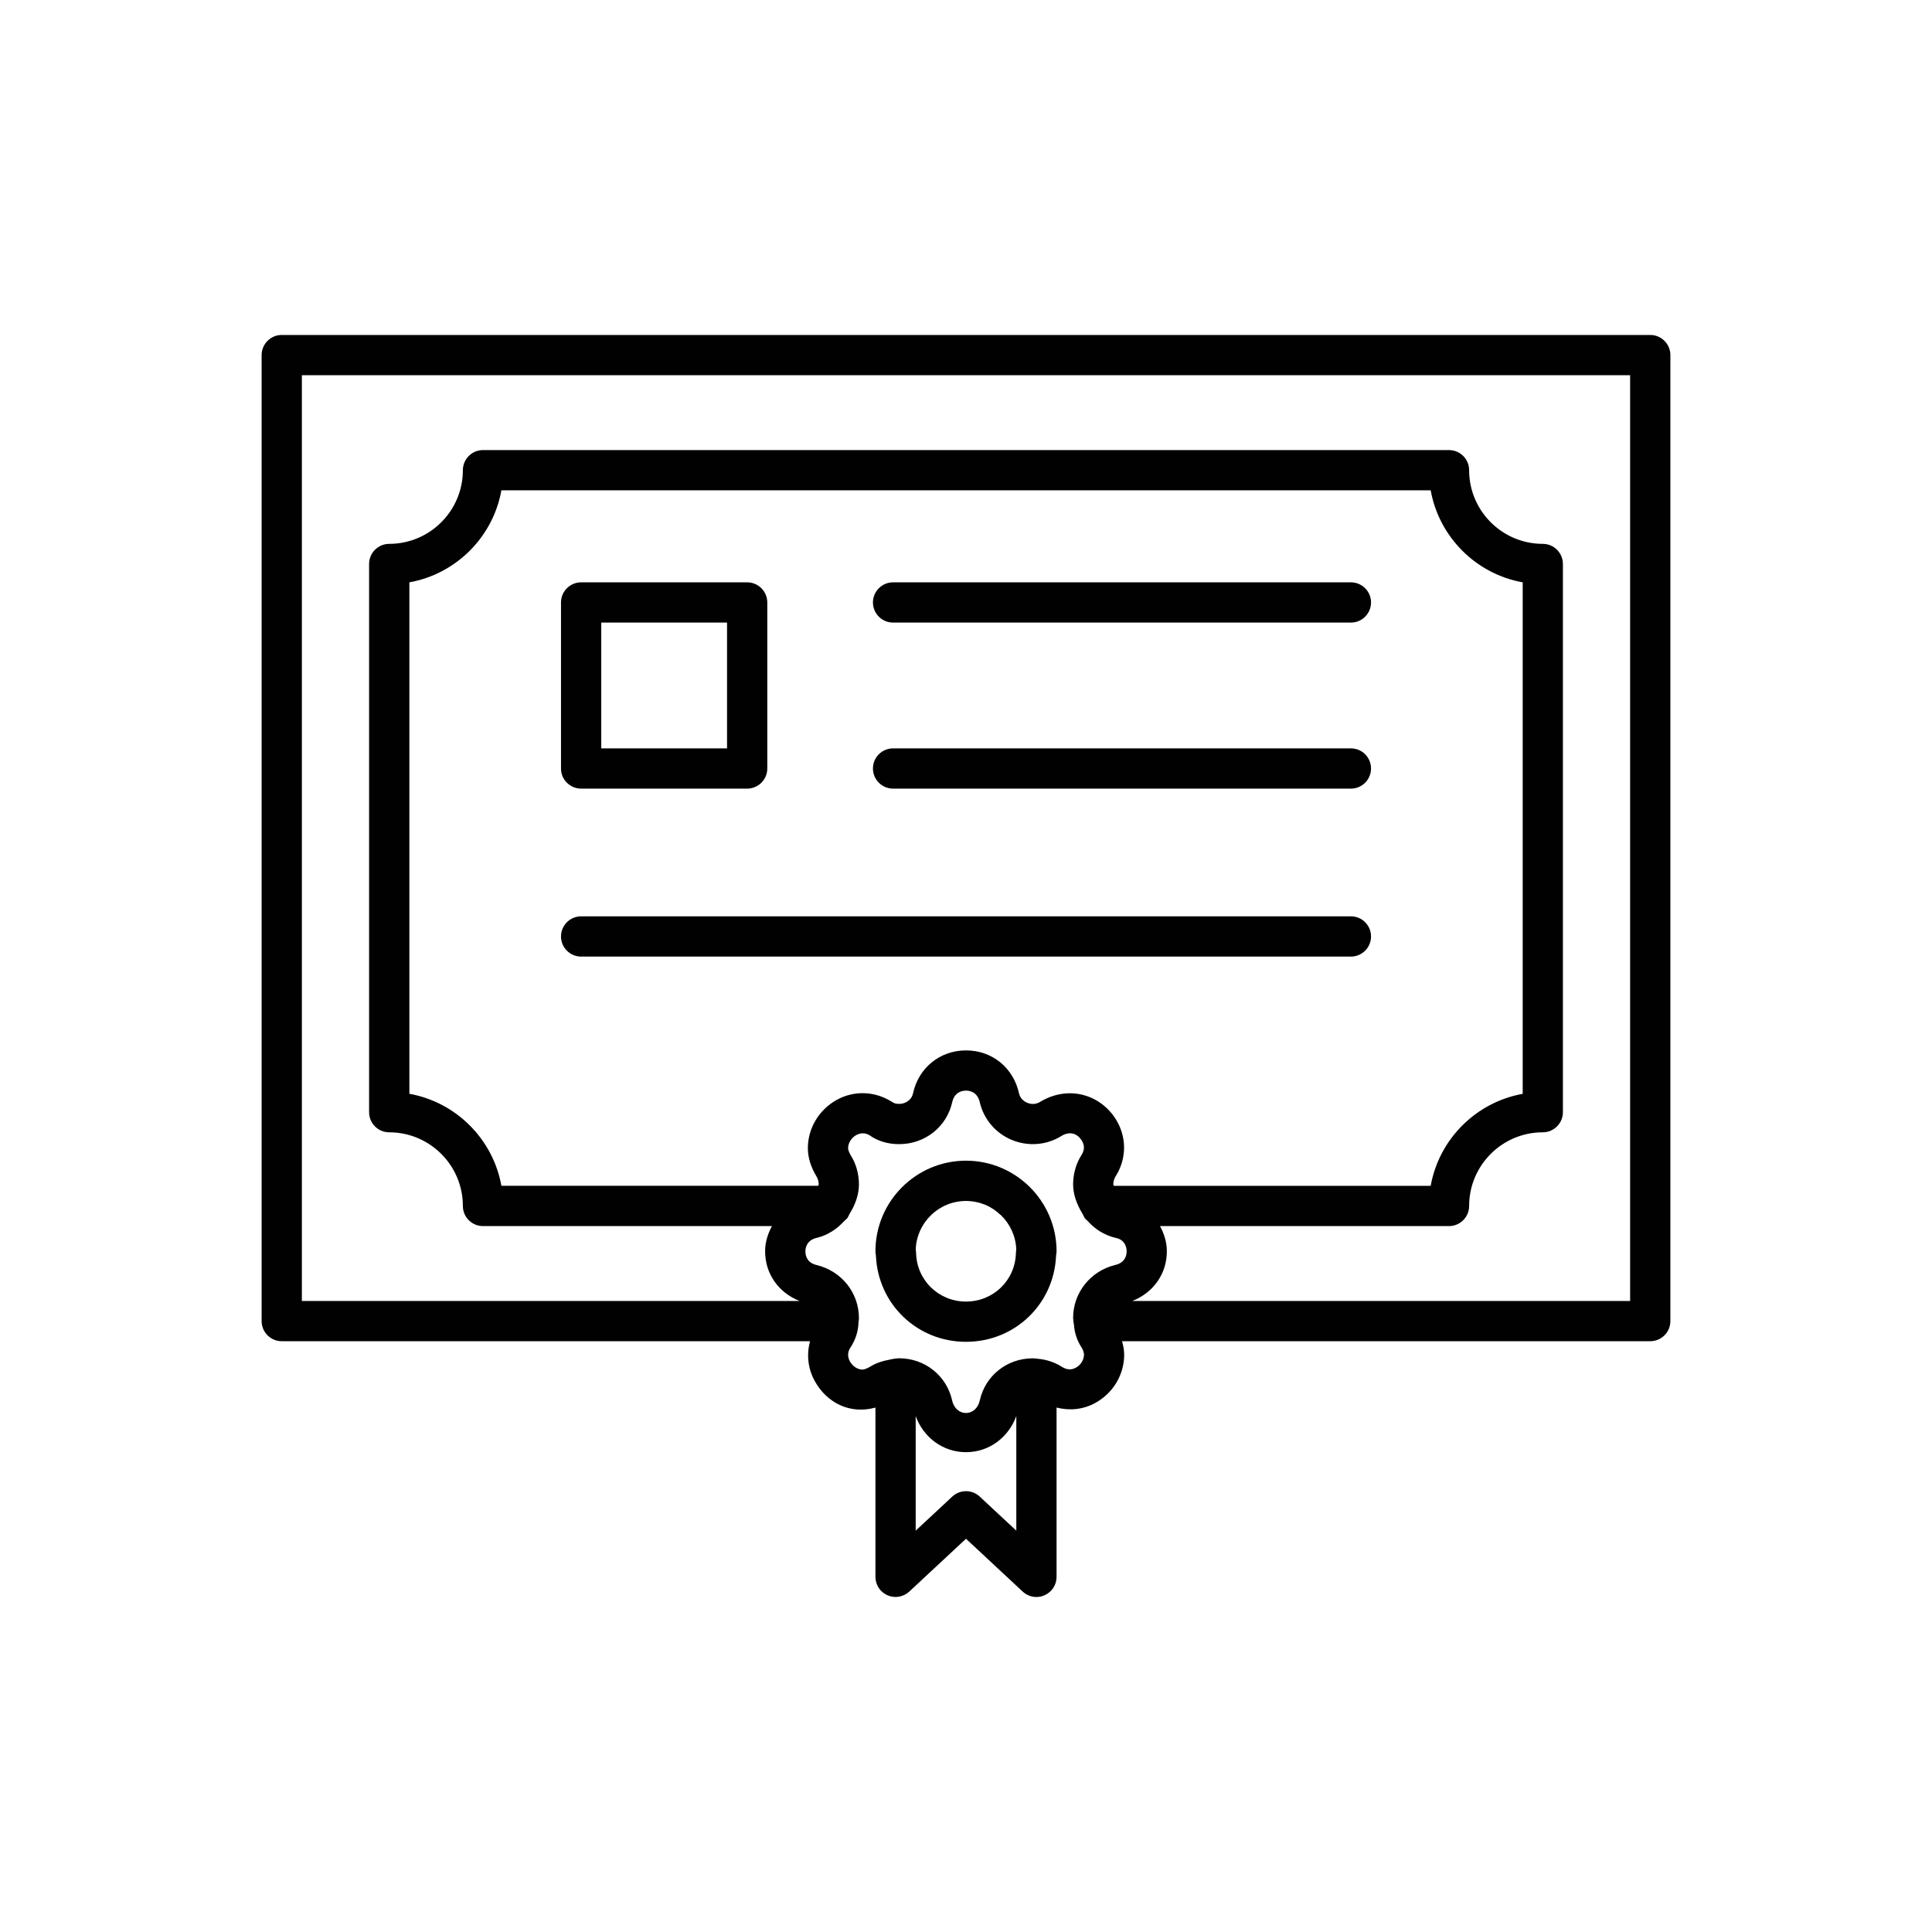
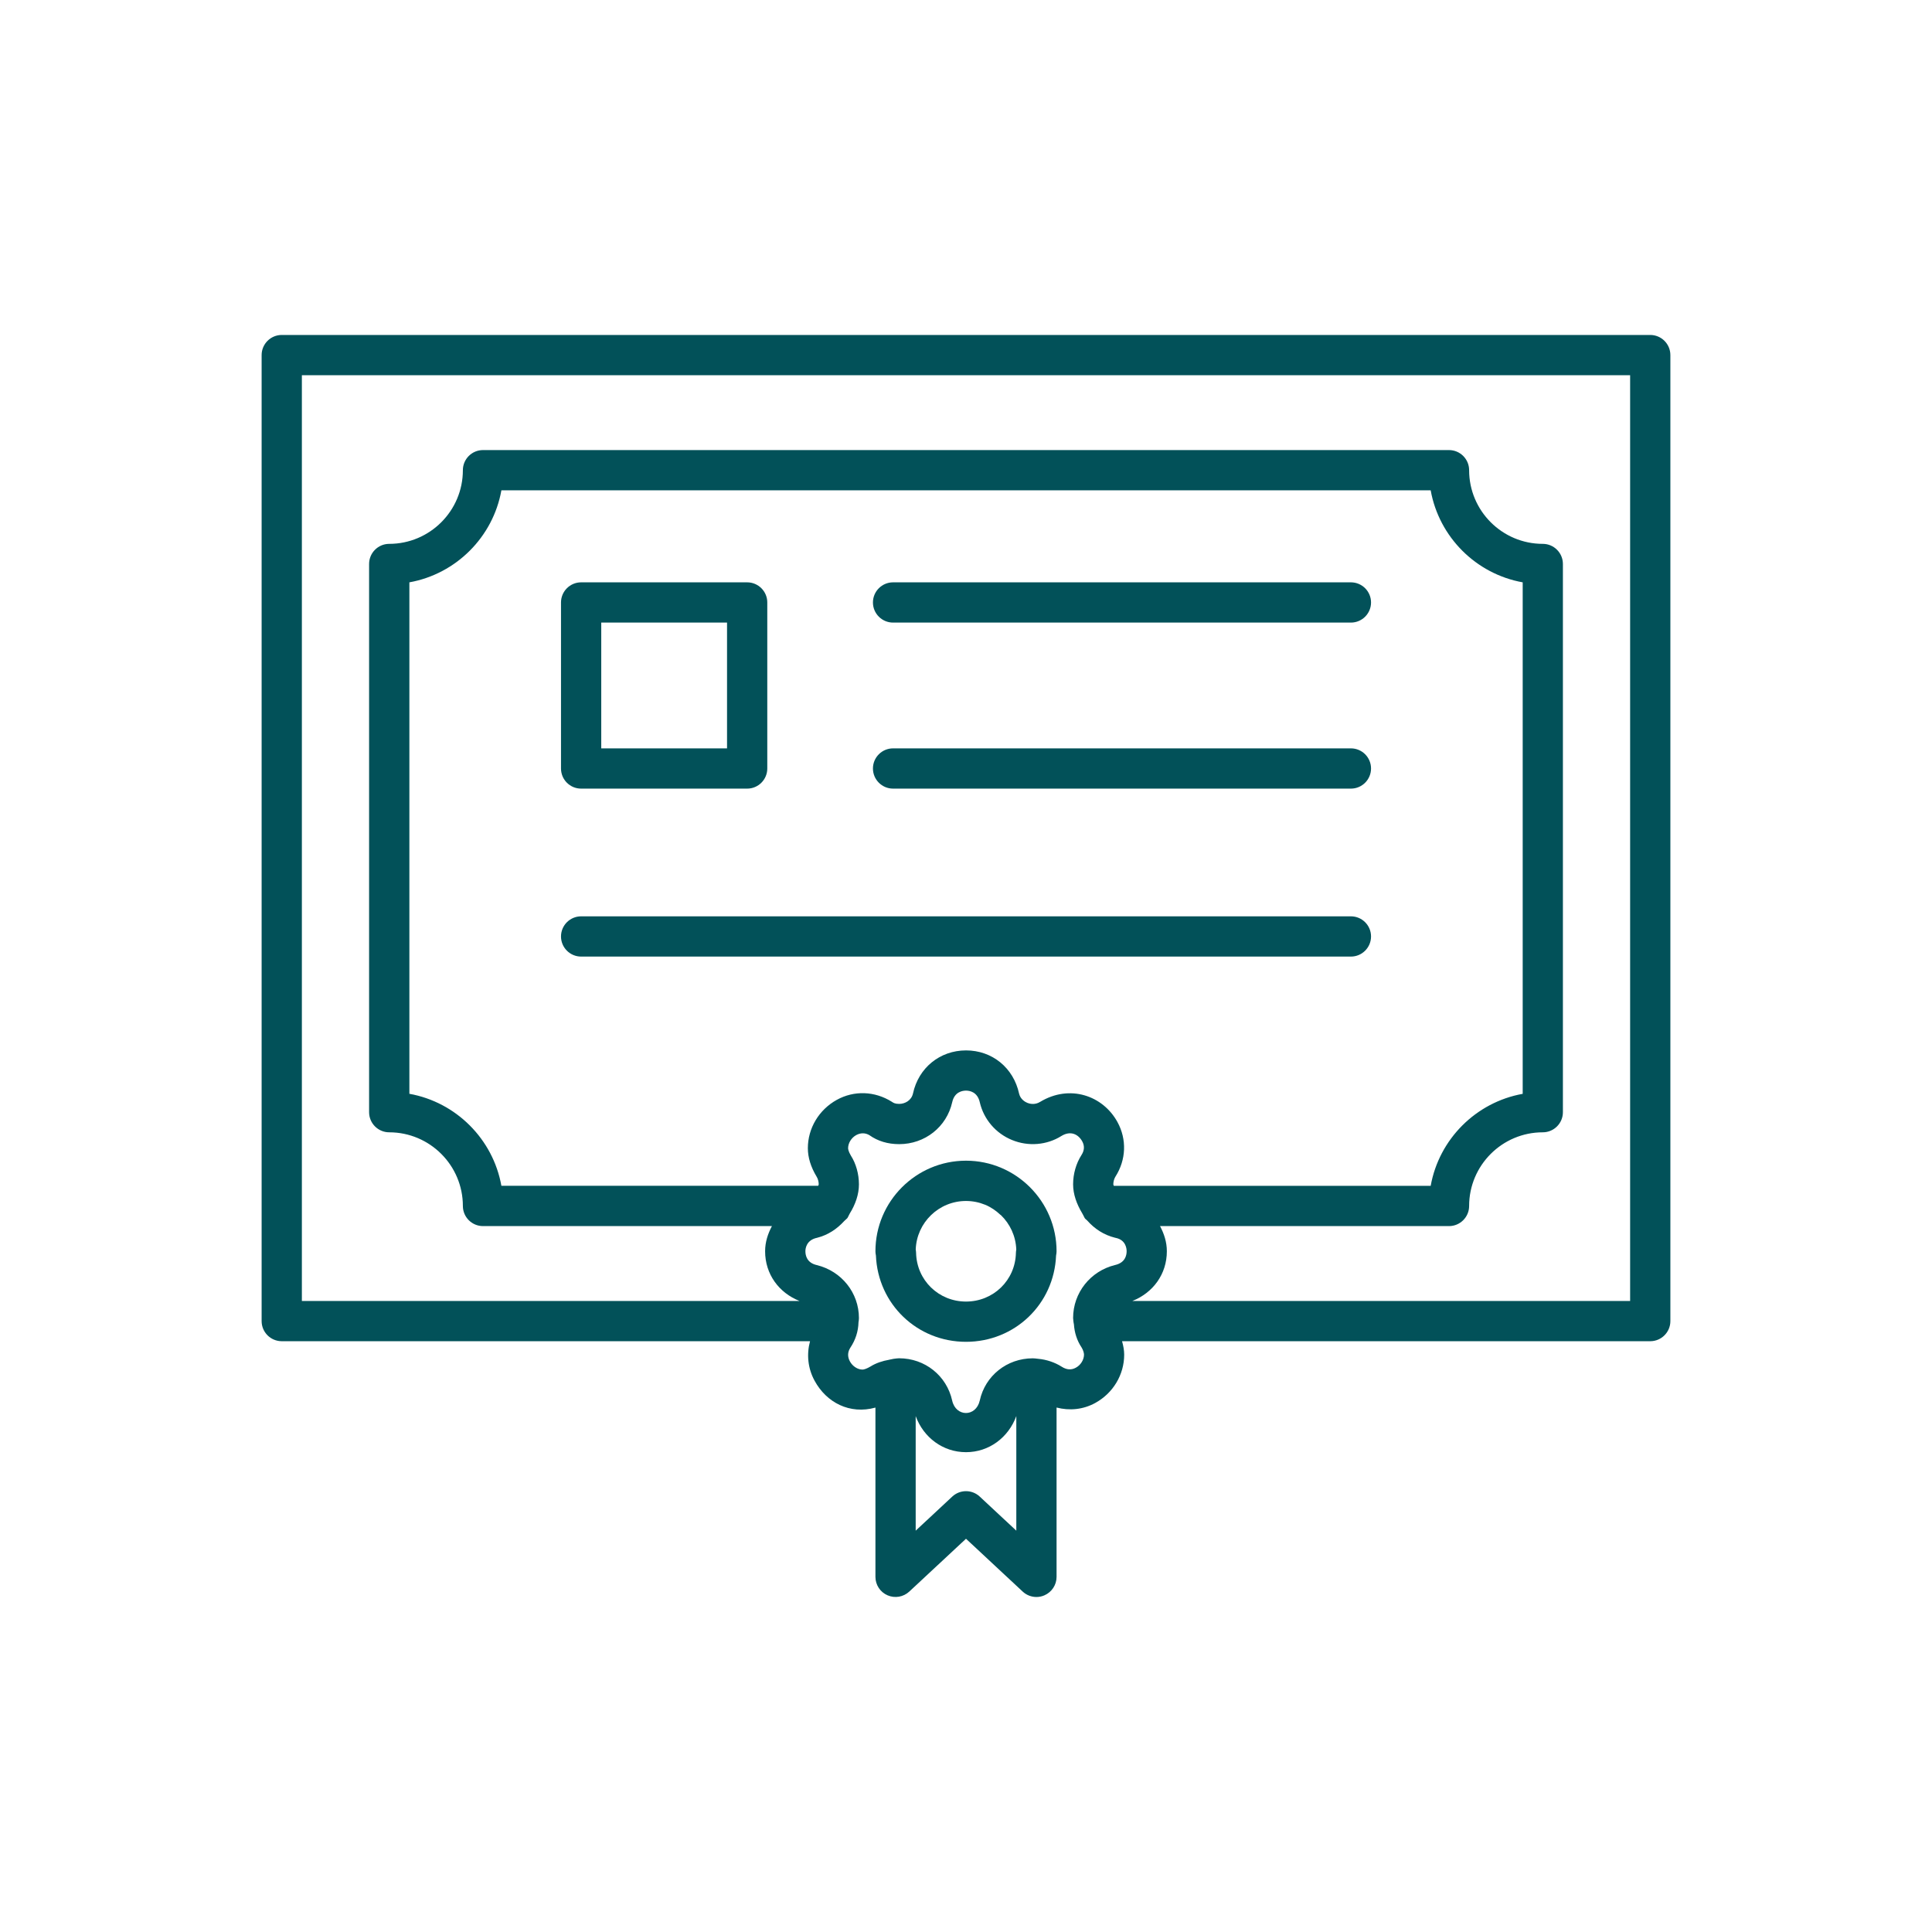
- <svg xmlns="http://www.w3.org/2000/svg" width="800px" height="800px" viewBox="0 0 48 48" id="Layer_1" version="1.1" xml:space="preserve">
-   <style type="text/css">
- 	.st0{fill:#010101;}
- </style>
-   <path class="st0" d="M41,8.322H7c-0.276,0-0.5,0.224-0.5,0.5v24c0,0.276,0.224,0.5,0.5,0.5h13.125  c-0.088,0.327-0.055,0.674,0.114,0.983c0.295,0.542,0.873,0.843,1.511,0.666v4.206c0,0.199,0.118,0.379,0.301,0.458  c0.181,0.079,0.394,0.043,0.54-0.093L24,38.23l1.409,1.313c0.095,0.088,0.217,0.134,0.341,0.134c0.067,0,0.136-0.014,0.199-0.042  c0.183-0.08,0.301-0.259,0.301-0.458V34.97c0.321,0.083,0.659,0.051,0.958-0.112c0.445-0.243,0.722-0.703,0.722-1.201  c0-0.109-0.021-0.223-0.053-0.335H41c0.276,0,0.5-0.224,0.5-0.5v-24C41.5,8.546,41.276,8.322,41,8.322z M24.341,37.182  c-0.191-0.179-0.49-0.179-0.682,0l-0.909,0.847v-2.846c0.194,0.53,0.676,0.896,1.25,0.896c0.573,0,1.055-0.365,1.25-0.897v2.847  L24.341,37.182z M26.729,33.98c-0.112,0.062-0.229,0.054-0.352-0.025c-0.172-0.109-0.38-0.178-0.585-0.196l-0.001,0  c-0.051-0.007-0.104-0.012-0.132-0.012c-0.641,0-1.183,0.433-1.317,1.049c-0.094,0.414-0.593,0.411-0.685,0.003  c-0.136-0.62-0.678-1.053-1.318-1.053c-0.027,0-0.076,0.005-0.126,0.012c-0.002,0-0.004,0-0.006,0.001l-0.001,0  c-0.022,0.002-0.043,0.01-0.065,0.013c-0.015,0.003-0.036,0.006-0.045,0.009c-0.001,0-0.001,0.001-0.002,0.001  c-0.167,0.029-0.331,0.083-0.463,0.166c-0.096,0.058-0.169,0.079-0.202,0.079c-0.121,0-0.247-0.082-0.313-0.203  c-0.063-0.116-0.059-0.233,0.01-0.34c0.129-0.193,0.197-0.405,0.203-0.63c0.007-0.041,0.011-0.079,0.011-0.107  c0-0.625-0.429-1.166-1.049-1.317c-0.245-0.056-0.281-0.239-0.281-0.343c0-0.064,0.02-0.279,0.292-0.335  c0.265-0.067,0.49-0.215,0.674-0.417c0.014-0.012,0.028-0.024,0.041-0.038c0.01-0.012,0.024-0.019,0.034-0.032  c0.021-0.028,0.03-0.062,0.049-0.092c0.004-0.009,0.01-0.016,0.013-0.025c0.139-0.224,0.227-0.473,0.227-0.722  c0-0.26-0.074-0.52-0.201-0.717c-0.063-0.106-0.068-0.167-0.068-0.183c0-0.128,0.081-0.258,0.201-0.325  c0.117-0.063,0.232-0.055,0.328,0.002c0.208,0.148,0.457,0.223,0.74,0.223c0.639,0,1.181-0.428,1.318-1.044  c0.057-0.258,0.258-0.286,0.342-0.286s0.285,0.028,0.343,0.292c0.098,0.42,0.396,0.77,0.8,0.935  c0.406,0.167,0.866,0.127,1.226-0.099c0.231-0.142,0.422-0.042,0.518,0.131c0.062,0.112,0.056,0.227-0.017,0.34  c-0.135,0.21-0.209,0.47-0.209,0.73c0,0.245,0.088,0.49,0.226,0.718c0.006,0.015,0.015,0.027,0.022,0.041  c0.019,0.029,0.027,0.062,0.049,0.091c0.009,0.012,0.023,0.018,0.032,0.029c0.007,0.008,0.015,0.014,0.023,0.021  c0.181,0.205,0.412,0.357,0.686,0.425c0.008,0.002,0.015,0.003,0.021,0.005c0.251,0.051,0.271,0.266,0.271,0.33  c0,0.104-0.036,0.287-0.288,0.344c-0.613,0.15-1.042,0.691-1.042,1.316c0,0.001,0,0.003,0,0.004c0,0,0,0.001,0,0.001  c0,0.006,0.003,0.017,0.003,0.024c0.001,0.024,0.003,0.048,0.008,0.078c0,0.012,0.005,0.022,0.006,0.034  c0.001,0.006,0.001,0.01,0.003,0.016c0.014,0.206,0.075,0.402,0.19,0.574c0.039,0.061,0.061,0.138,0.061,0.18  C26.93,33.785,26.85,33.915,26.729,33.98z M27.673,29.462c-0.001-0.012-0.013-0.024-0.013-0.035c0-0.068,0.02-0.141,0.051-0.191  c0.269-0.42,0.288-0.928,0.052-1.359c-0.362-0.66-1.187-0.944-1.92-0.502c-0.135,0.085-0.269,0.046-0.32,0.025  c-0.05-0.021-0.17-0.085-0.204-0.229c-0.139-0.642-0.669-1.074-1.318-1.074s-1.18,0.432-1.318,1.07  c-0.04,0.178-0.205,0.259-0.342,0.259c-0.108,0-0.147-0.028-0.184-0.053c-0.426-0.267-0.937-0.285-1.368-0.047  c-0.442,0.245-0.718,0.704-0.718,1.2c0,0.229,0.071,0.464,0.219,0.71c0.031,0.049,0.051,0.122,0.051,0.19  c0,0.012-0.011,0.023-0.013,0.035h-7.871c-0.208-1.161-1.126-2.078-2.286-2.286V14.468c1.16-0.208,2.078-1.125,2.286-2.286h23.088  c0.208,1.161,1.126,2.078,2.286,2.286v12.708c-1.16,0.208-2.078,1.125-2.286,2.286H27.673z M40.5,32.322H28.134  c0.513-0.204,0.856-0.666,0.856-1.235c0-0.232-0.07-0.437-0.169-0.625H36c0.276,0,0.5-0.224,0.5-0.5c0-1.009,0.821-1.83,1.83-1.83  c0.276,0,0.5-0.224,0.5-0.5v-13.62c0-0.276-0.224-0.5-0.5-0.5c-1.009,0-1.83-0.821-1.83-1.83c0-0.276-0.224-0.5-0.5-0.5H12  c-0.276,0-0.5,0.224-0.5,0.5c0,1.009-0.821,1.83-1.83,1.83c-0.276,0-0.5,0.224-0.5,0.5v13.62c0,0.276,0.224,0.5,0.5,0.5  c1.009,0,1.83,0.821,1.83,1.83c0,0.276,0.224,0.5,0.5,0.5h7.178c-0.099,0.188-0.169,0.393-0.169,0.625  c0,0.57,0.344,1.033,0.854,1.235H7.5v-23h33V32.322z" />
-   <path class="st0" d="M14.438,19.593h4.125c0.276,0,0.5-0.224,0.5-0.5v-4.125c0-0.276-0.224-0.5-0.5-0.5h-4.125  c-0.276,0-0.5,0.224-0.5,0.5v4.125C13.938,19.37,14.161,19.593,14.438,19.593z M14.938,15.468h3.125v3.125h-3.125V15.468z" />
-   <path class="st0" d="M33.563,14.468H22.188c-0.276,0-0.5,0.224-0.5,0.5s0.224,0.5,0.5,0.5h11.375c0.276,0,0.5-0.224,0.5-0.5  S33.839,14.468,33.563,14.468z" />
-   <path class="st0" d="M33.563,18.593H22.188c-0.276,0-0.5,0.224-0.5,0.5s0.224,0.5,0.5,0.5h11.375c0.276,0,0.5-0.224,0.5-0.5  S33.839,18.593,33.563,18.593z" />
-   <path class="st0" d="M33.563,22.766H14.438c-0.276,0-0.5,0.224-0.5,0.5s0.224,0.5,0.5,0.5h19.125c0.276,0,0.5-0.224,0.5-0.5  S33.839,22.766,33.563,22.766z" />
-   <path class="st0" d="M24,28.837c-1.24,0-2.25,1.009-2.25,2.25c0,0.03,0.004,0.067,0.012,0.106c0.049,1.206,1.023,2.144,2.238,2.144  s2.189-0.938,2.238-2.144c0.008-0.039,0.012-0.076,0.012-0.106C26.25,29.847,25.24,28.837,24,28.837z M24,32.337  c-0.681,0-1.226-0.532-1.24-1.21c-0.001-0.028-0.004-0.056-0.009-0.083c0.023-0.669,0.574-1.206,1.249-1.206  c0.169,0,0.329,0.034,0.476,0.094c0.141,0.058,0.268,0.145,0.377,0.248c0.004,0.004,0.01,0.005,0.015,0.01  c0.225,0.218,0.369,0.519,0.381,0.855c-0.005,0.027-0.008,0.055-0.009,0.083C25.226,31.806,24.681,32.337,24,32.337z" />
+ <svg xmlns="http://www.w3.org/2000/svg" viewBox="0 0 48 48" id="Layer_1" version="1.1" xml:space="preserve">
+   <path fill="#025159" class="st0" d="M41,8.322H7c-0.276,0-0.5,0.224-0.5,0.5v24c0,0.276,0.224,0.5,0.5,0.5h13.125  c-0.088,0.327-0.055,0.674,0.114,0.983c0.295,0.542,0.873,0.843,1.511,0.666v4.206c0,0.199,0.118,0.379,0.301,0.458  c0.181,0.079,0.394,0.043,0.54-0.093L24,38.23l1.409,1.313c0.095,0.088,0.217,0.134,0.341,0.134c0.067,0,0.136-0.014,0.199-0.042  c0.183-0.08,0.301-0.259,0.301-0.458V34.97c0.321,0.083,0.659,0.051,0.958-0.112c0.445-0.243,0.722-0.703,0.722-1.201  c0-0.109-0.021-0.223-0.053-0.335H41c0.276,0,0.5-0.224,0.5-0.5v-24C41.5,8.546,41.276,8.322,41,8.322z M24.341,37.182  c-0.191-0.179-0.49-0.179-0.682,0l-0.909,0.847v-2.846c0.194,0.53,0.676,0.896,1.25,0.896c0.573,0,1.055-0.365,1.25-0.897v2.847  L24.341,37.182z M26.729,33.98c-0.112,0.062-0.229,0.054-0.352-0.025c-0.172-0.109-0.38-0.178-0.585-0.196l-0.001,0  c-0.051-0.007-0.104-0.012-0.132-0.012c-0.641,0-1.183,0.433-1.317,1.049c-0.094,0.414-0.593,0.411-0.685,0.003  c-0.136-0.62-0.678-1.053-1.318-1.053c-0.027,0-0.076,0.005-0.126,0.012c-0.002,0-0.004,0-0.006,0.001l-0.001,0  c-0.022,0.002-0.043,0.01-0.065,0.013c-0.015,0.003-0.036,0.006-0.045,0.009c-0.001,0-0.001,0.001-0.002,0.001  c-0.167,0.029-0.331,0.083-0.463,0.166c-0.096,0.058-0.169,0.079-0.202,0.079c-0.121,0-0.247-0.082-0.313-0.203  c-0.063-0.116-0.059-0.233,0.01-0.34c0.129-0.193,0.197-0.405,0.203-0.63c0.007-0.041,0.011-0.079,0.011-0.107  c0-0.625-0.429-1.166-1.049-1.317c-0.245-0.056-0.281-0.239-0.281-0.343c0-0.064,0.02-0.279,0.292-0.335  c0.265-0.067,0.49-0.215,0.674-0.417c0.014-0.012,0.028-0.024,0.041-0.038c0.01-0.012,0.024-0.019,0.034-0.032  c0.021-0.028,0.03-0.062,0.049-0.092c0.004-0.009,0.01-0.016,0.013-0.025c0.139-0.224,0.227-0.473,0.227-0.722  c0-0.26-0.074-0.52-0.201-0.717c-0.063-0.106-0.068-0.167-0.068-0.183c0-0.128,0.081-0.258,0.201-0.325  c0.117-0.063,0.232-0.055,0.328,0.002c0.208,0.148,0.457,0.223,0.74,0.223c0.639,0,1.181-0.428,1.318-1.044  c0.057-0.258,0.258-0.286,0.342-0.286s0.285,0.028,0.343,0.292c0.098,0.42,0.396,0.77,0.8,0.935  c0.406,0.167,0.866,0.127,1.226-0.099c0.231-0.142,0.422-0.042,0.518,0.131c0.062,0.112,0.056,0.227-0.017,0.34  c-0.135,0.21-0.209,0.47-0.209,0.73c0,0.245,0.088,0.49,0.226,0.718c0.006,0.015,0.015,0.027,0.022,0.041  c0.019,0.029,0.027,0.062,0.049,0.091c0.009,0.012,0.023,0.018,0.032,0.029c0.007,0.008,0.015,0.014,0.023,0.021  c0.181,0.205,0.412,0.357,0.686,0.425c0.008,0.002,0.015,0.003,0.021,0.005c0.251,0.051,0.271,0.266,0.271,0.33  c0,0.104-0.036,0.287-0.288,0.344c-0.613,0.15-1.042,0.691-1.042,1.316c0,0.001,0,0.003,0,0.004c0,0,0,0.001,0,0.001  c0,0.006,0.003,0.017,0.003,0.024c0.001,0.024,0.003,0.048,0.008,0.078c0,0.012,0.005,0.022,0.006,0.034  c0.001,0.006,0.001,0.01,0.003,0.016c0.014,0.206,0.075,0.402,0.19,0.574c0.039,0.061,0.061,0.138,0.061,0.18  C26.93,33.785,26.85,33.915,26.729,33.98z M27.673,29.462c-0.001-0.012-0.013-0.024-0.013-0.035c0-0.068,0.02-0.141,0.051-0.191  c0.269-0.42,0.288-0.928,0.052-1.359c-0.362-0.66-1.187-0.944-1.92-0.502c-0.135,0.085-0.269,0.046-0.32,0.025  c-0.05-0.021-0.17-0.085-0.204-0.229c-0.139-0.642-0.669-1.074-1.318-1.074s-1.18,0.432-1.318,1.07  c-0.04,0.178-0.205,0.259-0.342,0.259c-0.108,0-0.147-0.028-0.184-0.053c-0.426-0.267-0.937-0.285-1.368-0.047  c-0.442,0.245-0.718,0.704-0.718,1.2c0,0.229,0.071,0.464,0.219,0.71c0.031,0.049,0.051,0.122,0.051,0.19  c0,0.012-0.011,0.023-0.013,0.035h-7.871c-0.208-1.161-1.126-2.078-2.286-2.286V14.468c1.16-0.208,2.078-1.125,2.286-2.286h23.088  c0.208,1.161,1.126,2.078,2.286,2.286v12.708c-1.16,0.208-2.078,1.125-2.286,2.286H27.673z M40.5,32.322H28.134  c0.513-0.204,0.856-0.666,0.856-1.235c0-0.232-0.07-0.437-0.169-0.625H36c0.276,0,0.5-0.224,0.5-0.5c0-1.009,0.821-1.83,1.83-1.83  c0.276,0,0.5-0.224,0.5-0.5v-13.62c0-0.276-0.224-0.5-0.5-0.5c-1.009,0-1.83-0.821-1.83-1.83c0-0.276-0.224-0.5-0.5-0.5H12  c-0.276,0-0.5,0.224-0.5,0.5c0,1.009-0.821,1.83-1.83,1.83c-0.276,0-0.5,0.224-0.5,0.5v13.62c0,0.276,0.224,0.5,0.5,0.5  c1.009,0,1.83,0.821,1.83,1.83c0,0.276,0.224,0.5,0.5,0.5h7.178c-0.099,0.188-0.169,0.393-0.169,0.625  c0,0.57,0.344,1.033,0.854,1.235H7.5v-23h33V32.322z" />
+   <path fill="#025159" class="st0" d="M14.438,19.593h4.125c0.276,0,0.5-0.224,0.5-0.5v-4.125c0-0.276-0.224-0.5-0.5-0.5h-4.125  c-0.276,0-0.5,0.224-0.5,0.5v4.125C13.938,19.37,14.161,19.593,14.438,19.593z M14.938,15.468h3.125v3.125h-3.125V15.468z" />
+   <path fill="#025159" class="st0" d="M33.563,14.468H22.188c-0.276,0-0.5,0.224-0.5,0.5s0.224,0.5,0.5,0.5h11.375c0.276,0,0.5-0.224,0.5-0.5  S33.839,14.468,33.563,14.468z" />
+   <path fill="#025159" class="st0" d="M33.563,18.593H22.188c-0.276,0-0.5,0.224-0.5,0.5s0.224,0.5,0.5,0.5h11.375c0.276,0,0.5-0.224,0.5-0.5  S33.839,18.593,33.563,18.593z" />
+   <path fill="#025159" class="st0" d="M33.563,22.766H14.438c-0.276,0-0.5,0.224-0.5,0.5s0.224,0.5,0.5,0.5h19.125c0.276,0,0.5-0.224,0.5-0.5  S33.839,22.766,33.563,22.766z" />
+   <path fill="#025159" class="st0" d="M24,28.837c-1.24,0-2.25,1.009-2.25,2.25c0,0.03,0.004,0.067,0.012,0.106c0.049,1.206,1.023,2.144,2.238,2.144  s2.189-0.938,2.238-2.144c0.008-0.039,0.012-0.076,0.012-0.106C26.25,29.847,25.24,28.837,24,28.837z M24,32.337  c-0.681,0-1.226-0.532-1.24-1.21c-0.001-0.028-0.004-0.056-0.009-0.083c0.023-0.669,0.574-1.206,1.249-1.206  c0.169,0,0.329,0.034,0.476,0.094c0.141,0.058,0.268,0.145,0.377,0.248c0.004,0.004,0.01,0.005,0.015,0.01  c0.225,0.218,0.369,0.519,0.381,0.855c-0.005,0.027-0.008,0.055-0.009,0.083C25.226,31.806,24.681,32.337,24,32.337z" />
</svg>
